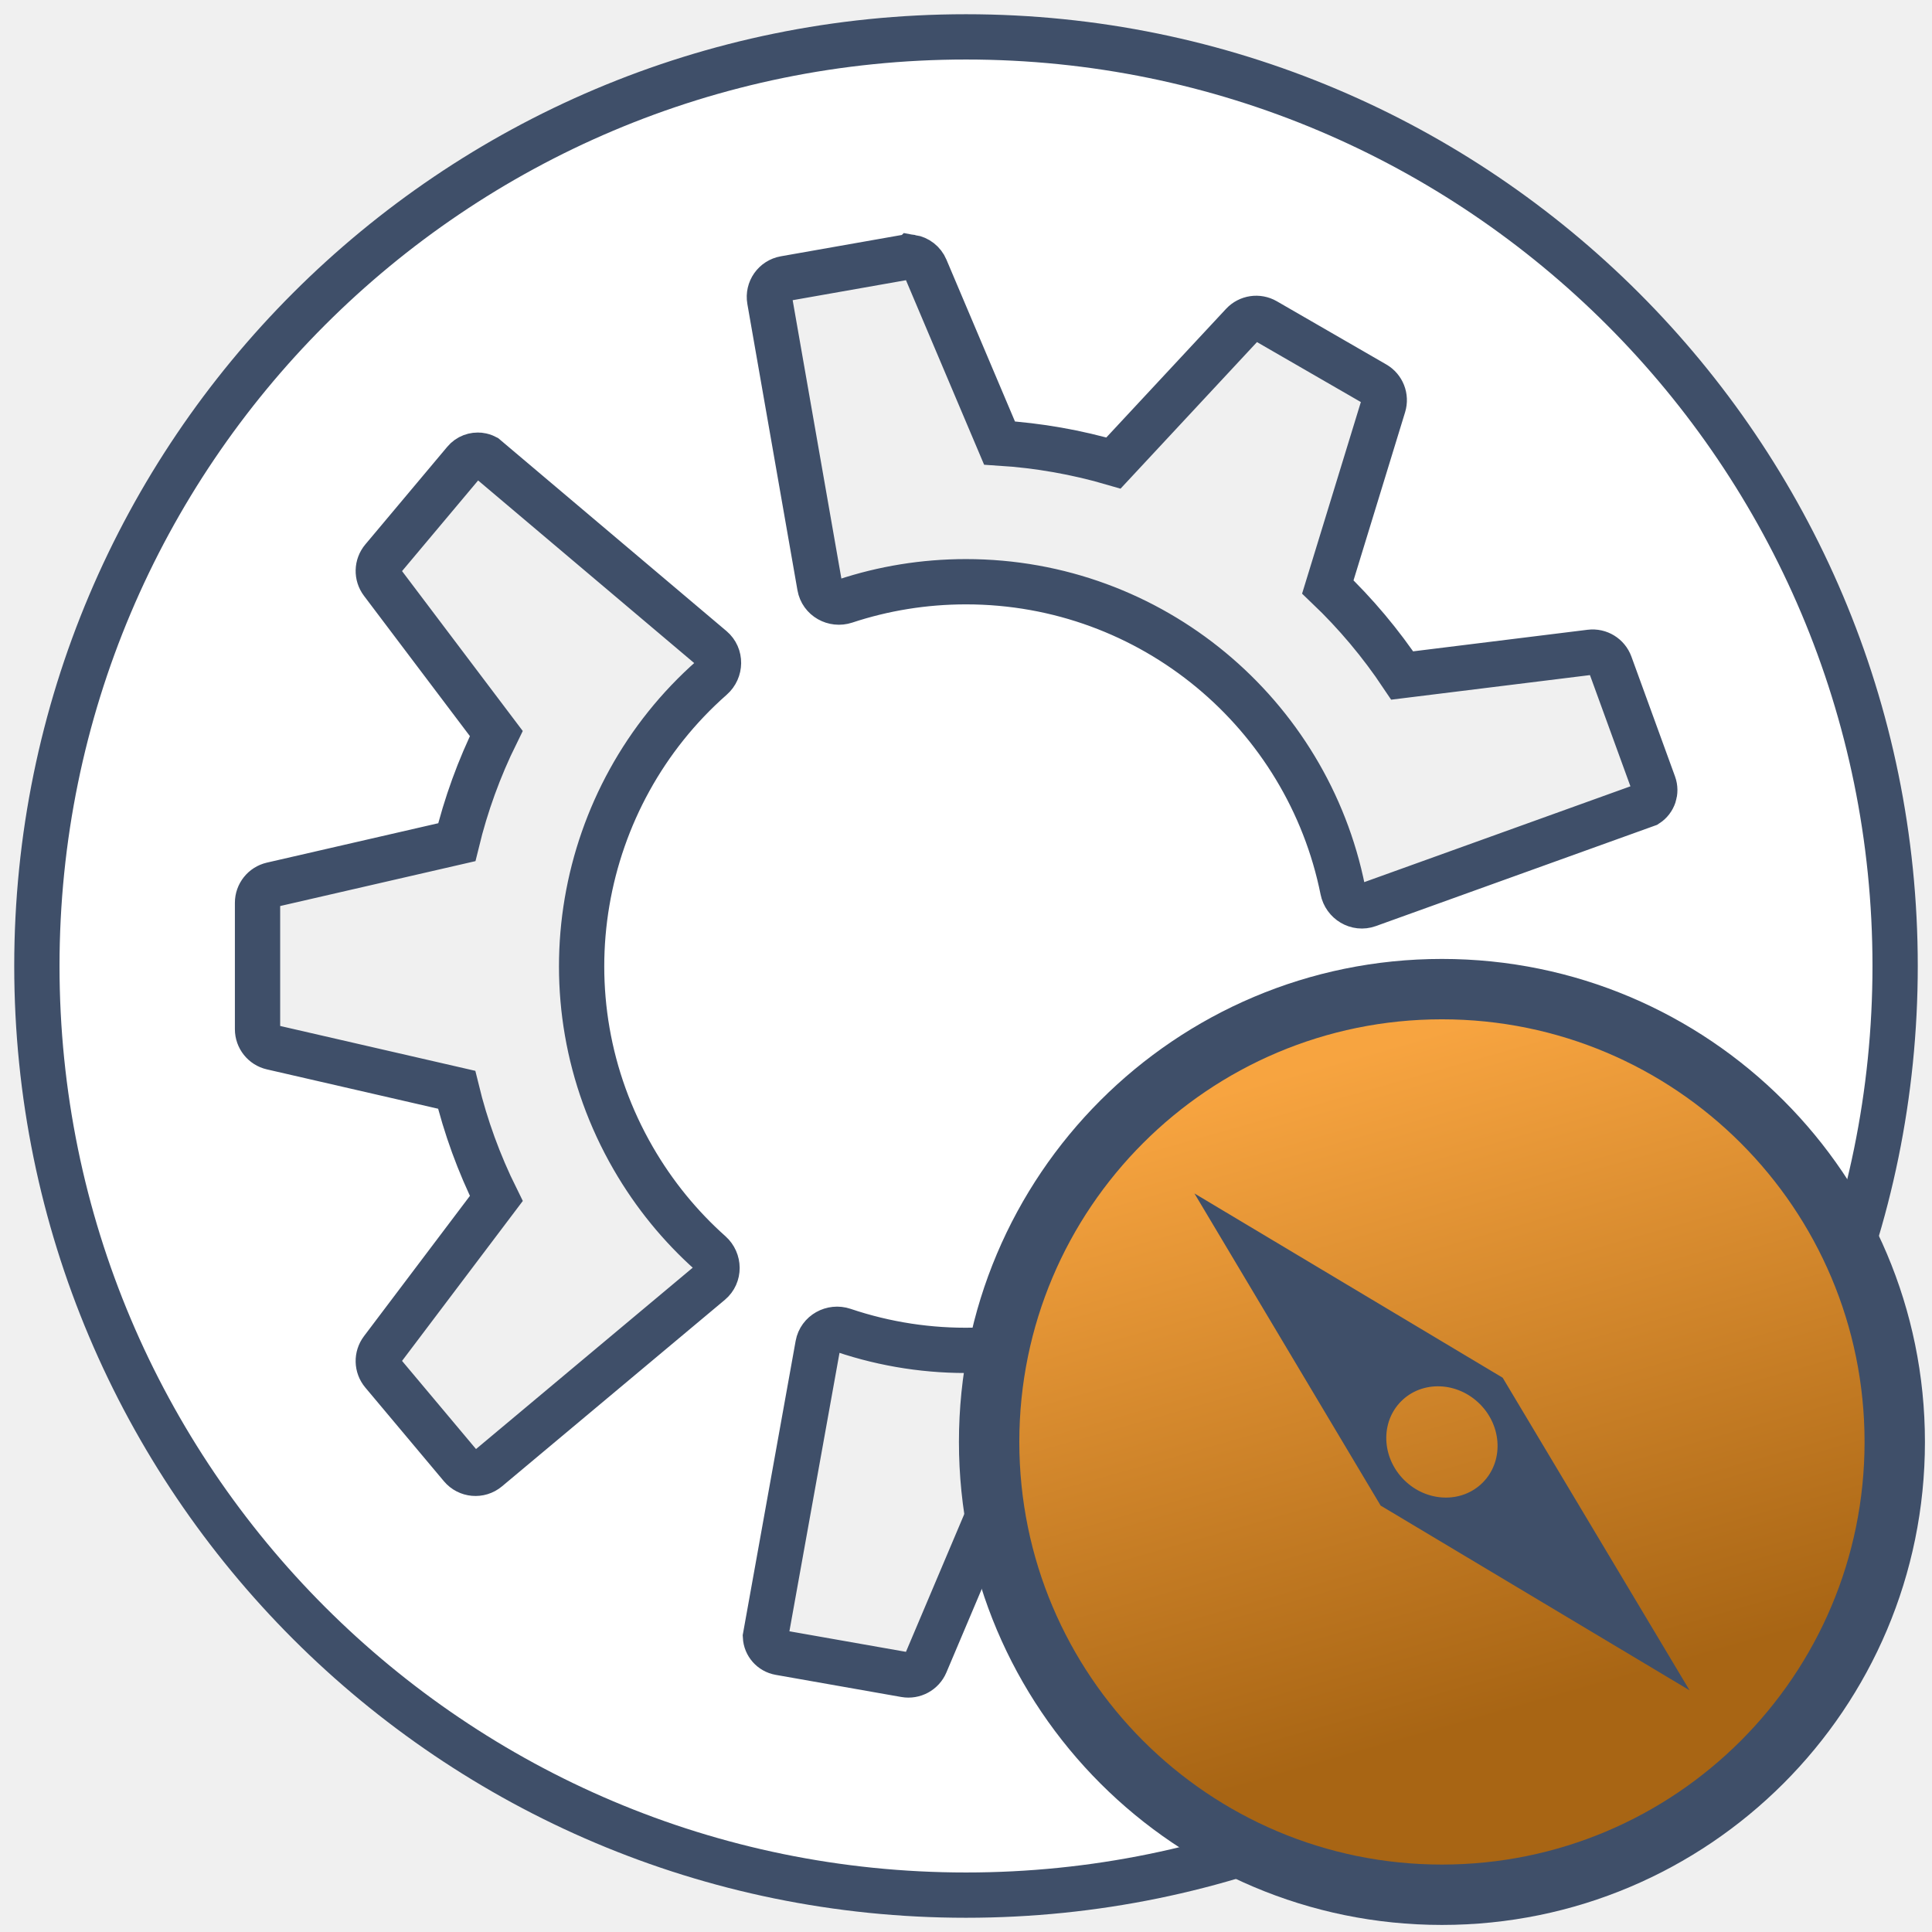
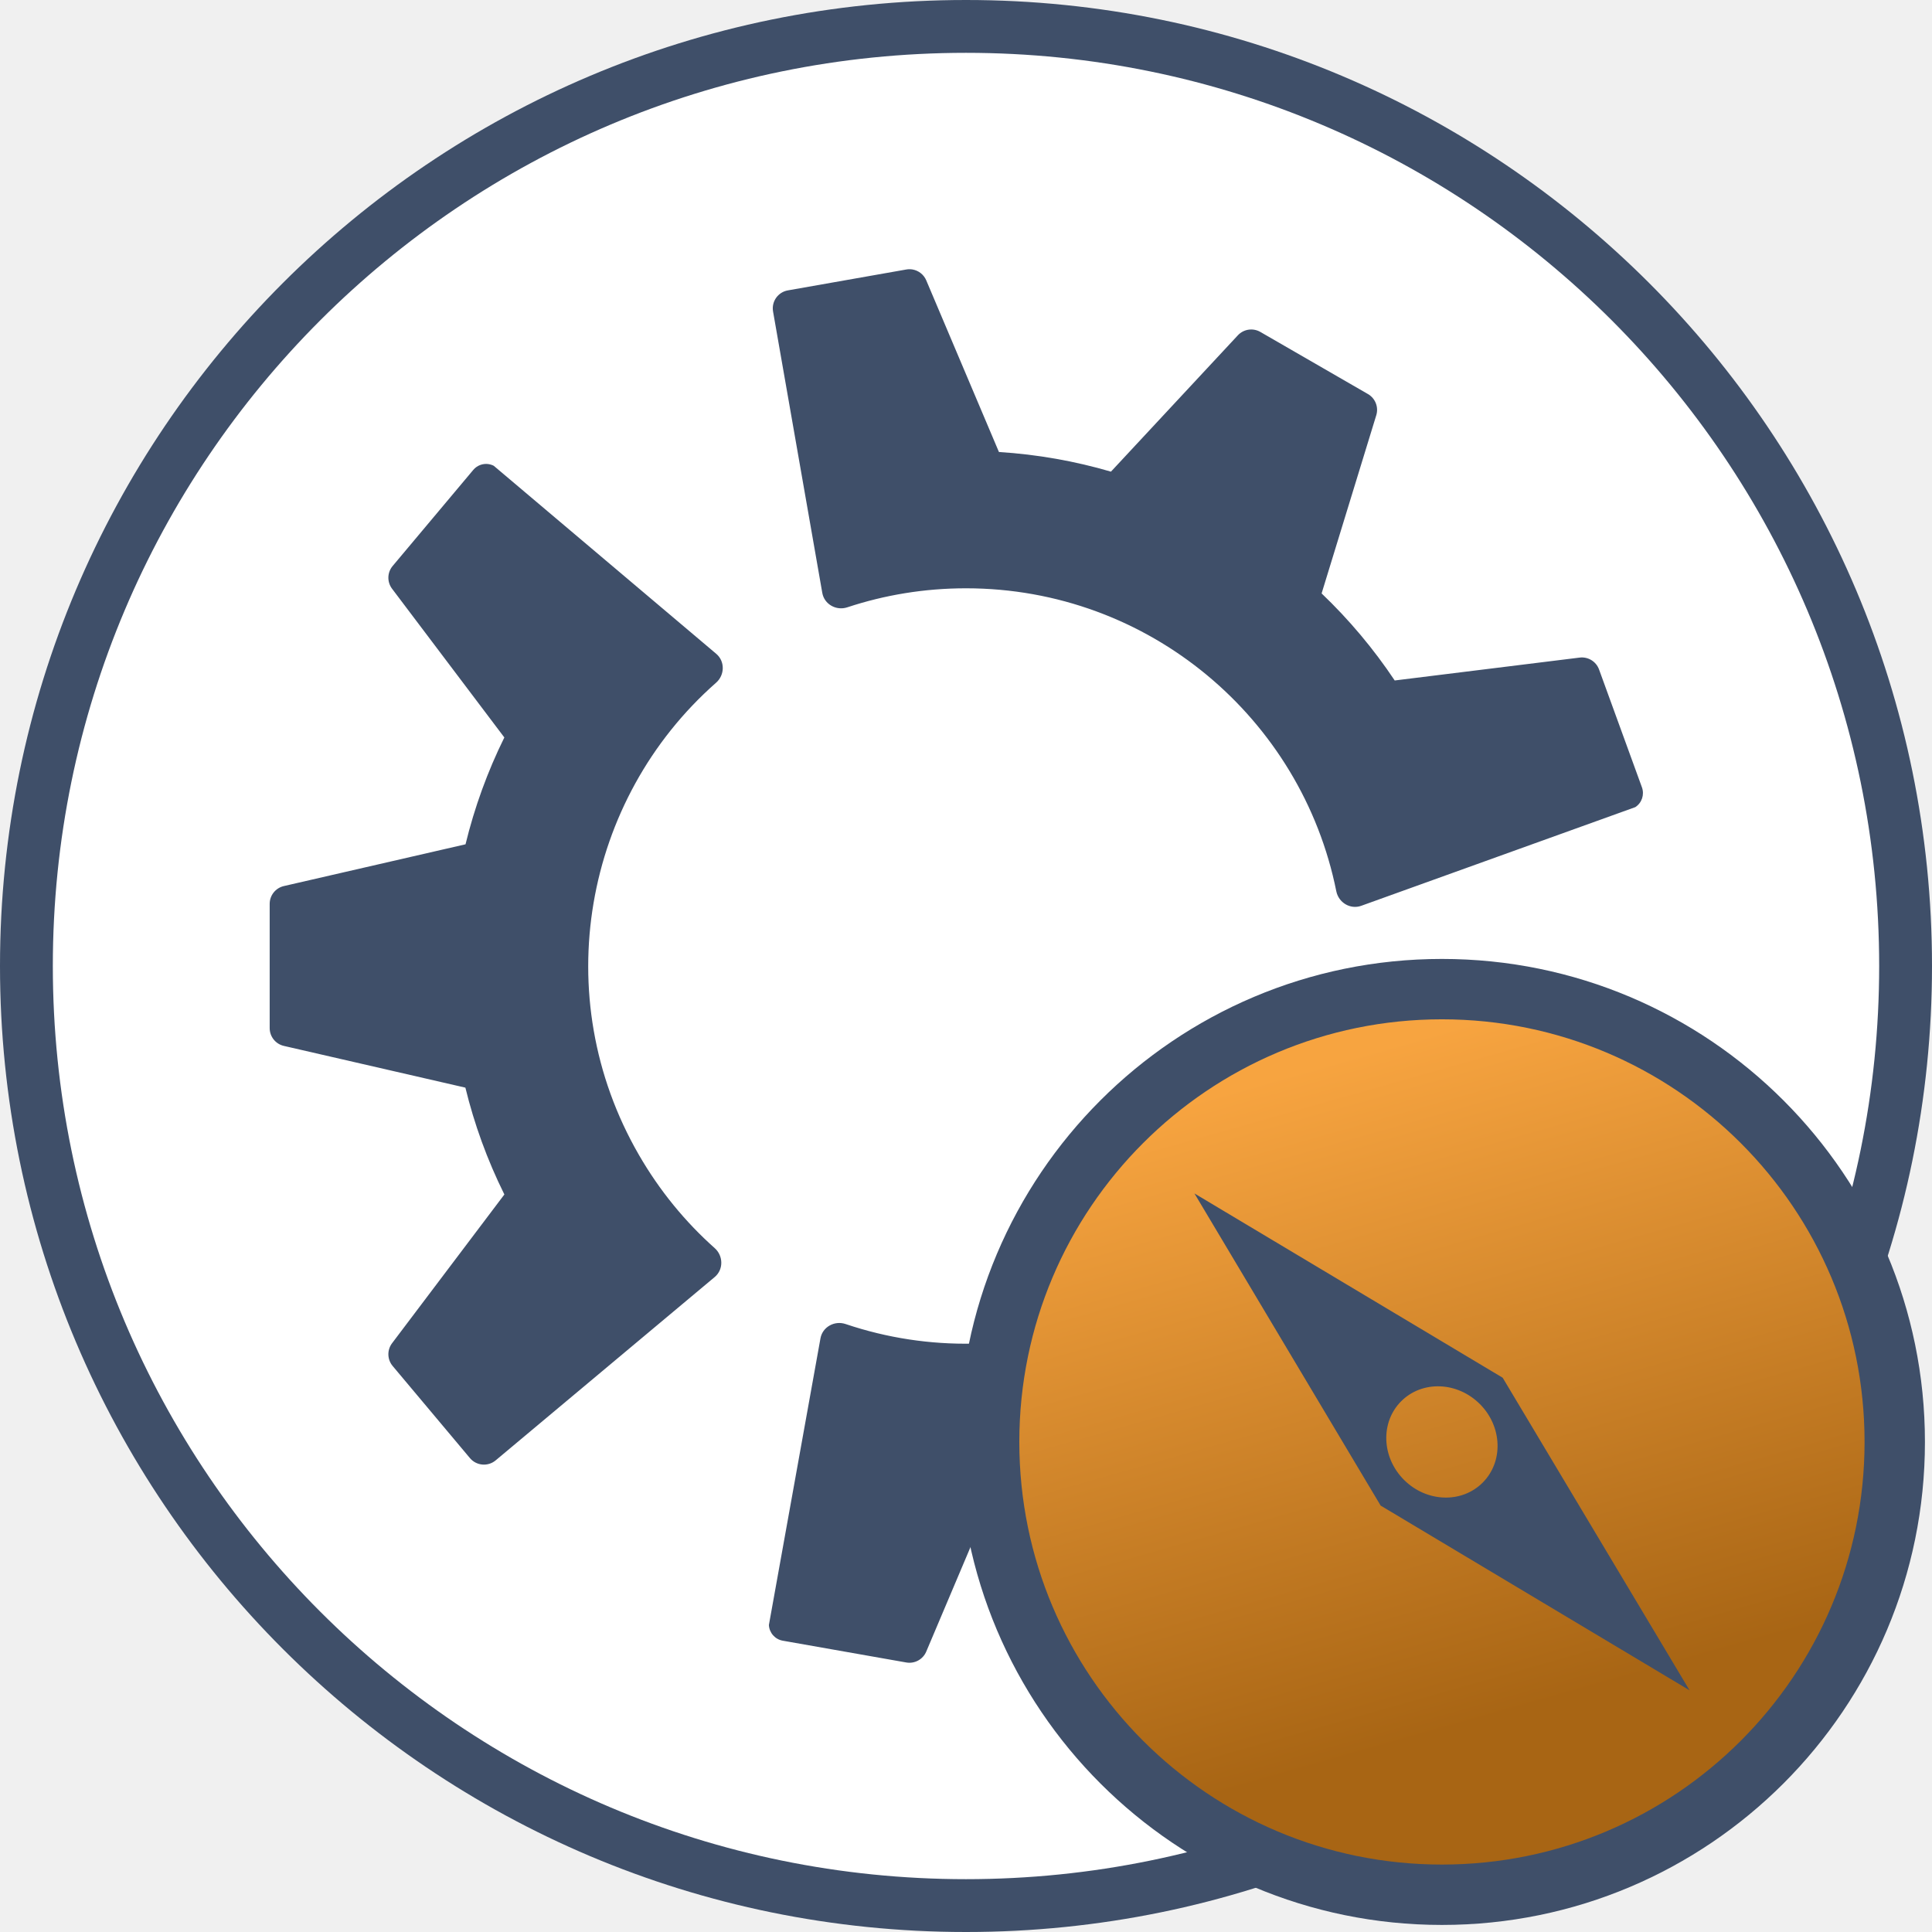
<svg xmlns="http://www.w3.org/2000/svg" data-name="Layer 3" version="1.1" viewBox="0 0 128 128">
  <defs>
    <linearGradient id="linearGradient50674" x1="101.99" x2="89.75" y1="116.28" y2="73.212" gradientTransform="translate(-34.839 -12.64)" gradientUnits="userSpaceOnUse">
      <stop stop-color="#a86514" offset="0" />
      <stop stop-color="#f7a440" offset="1" />
    </linearGradient>
  </defs>
-   <path d="m63.999 2.443c-33.996 0-61.556 27.559-61.556 61.555 0 33.996 27.56 61.559 61.556 61.559 33.997 0 61.558-27.563 61.558-61.559 0-33.996-27.561-61.555-61.558-61.555zm-3.608 14.604c0.406 0.068 0.762 0.338 0.93 0.735l4.899 11.57c2.606 0.164 5.133 0.617 7.551 1.324l8.555-9.191c0.391-0.42 1.02-0.514 1.517-0.227l7.252 4.187c0.497 0.287 0.73 0.878 0.562 1.427l-3.685 12.014c1.849 1.765 3.503 3.733 4.928 5.868l12.467-1.542c0.569-0.07 1.111 0.262 1.308 0.801l2.891 7.944c0.18 0.496-5e-3 1.05-0.447 1.337l-18.476 6.651c-0.736 0.265-1.527-0.216-1.681-0.983-2.338-11.648-12.626-20.421-24.963-20.421-2.796 0-5.486 0.45-8.003 1.283-0.742 0.245-1.55-0.203-1.684-0.973l-3.32-18.969c-0.117-0.669 0.33-1.306 0.998-1.424l7.983-1.408c0.141-0.025 0.282-0.025 0.417-0.002zm-28.591 13.119c0.125 0.016 0.249 0.055 0.366 0.115l14.998 12.675c0.597 0.505 0.578 1.431-0.01 1.947-8.918 7.849-11.373 21.144-5.205 31.828 1.398 2.421 3.133 4.526 5.113 6.29 0.583 0.52 0.598 1.445-9.6e-4 1.946l-14.767 12.359c-0.521 0.436-1.297 0.367-1.734-0.153l-5.21-6.21c-0.369-0.44-0.385-1.075-0.039-1.533l7.571-10.028c-1.16-2.338-2.032-4.753-2.628-7.202l-12.237-2.813c-0.559-0.128-0.955-0.627-0.955-1.2v-8.374c0-0.574 0.396-1.071 0.955-1.2l12.246-2.815c0.604-2.484 1.481-4.901 2.617-7.202l-7.569-10.026c-0.346-0.458-0.329-1.093 0.039-1.533l5.435-6.476c0.254-0.303 0.639-0.444 1.014-0.395zm58.275 37.95c0.18-0.019 0.367 0.001 0.55 0.069l18.087 6.61c0.638 0.233 0.967 0.939 0.735 1.577l-2.773 7.617c-0.196 0.539-0.739 0.871-1.308 0.801l-12.47-1.542c-1.445 2.174-3.1 4.137-4.922 5.877l3.682 12.004c0.168 0.548-0.065 1.14-0.562 1.427l-7.253 4.187c-0.497 0.287-1.126 0.193-1.517-0.227l-8.561-9.197c-2.454 0.718-4.985 1.167-7.546 1.334l-4.897 11.567c-0.224 0.529-0.782 0.832-1.347 0.733l-8.326-1.468c-0.519-0.092-0.907-0.529-0.934-1.056l3.477-19.326c0.139-0.769 0.951-1.215 1.692-0.965 11.256 3.799 23.998-0.724 30.166-11.408 1.398-2.421 2.353-4.977 2.89-7.572 0.119-0.574 0.595-0.984 1.136-1.041z" fill="#fff" stroke="#3f4f69" stroke-width="3" />
+   <circle cx="64" cy="64" r="64" fill="#3f4f69" />
+   <path d="m63.999 3.5c-33.412 0-60.499 27.086-60.499 60.498s27.086 60.502 60.499 60.502 60.501-27.09 60.501-60.502-27.087-60.498-60.501-60.498zm-3.546 14.353c0.399 0.067 0.749 0.333 0.914 0.722l4.815 11.371c2.561 0.162 5.045 0.606 7.421 1.302l8.408-9.033c0.384-0.413 1.003-0.505 1.491-0.223l7.128 4.115c0.488 0.282 0.717 0.863 0.552 1.402l-3.622 11.807c1.817 1.735 3.443 3.669 4.843 5.767l12.253-1.516c0.56-0.069 1.092 0.258 1.285 0.787l2.841 7.807c0.177 0.487-5e-3 1.032-0.439 1.314l-18.158 6.537c-0.723 0.26-1.501-0.212-1.652-0.966-2.298-11.448-12.409-20.07-24.534-20.07-2.748 0-5.392 0.443-7.865 1.261-0.729 0.241-1.523-0.2-1.655-0.956l-3.262-18.643c-0.115-0.658 0.324-1.284 0.981-1.399l7.846-1.384c0.139-0.024 0.277-0.024 0.41-0.002zm-28.1 12.894c0.123 0.016 0.245 0.054 0.36 0.113l14.74 12.457c0.587 0.496 0.568 1.406-0.01 1.914-8.765 7.714-11.178 20.781-5.115 31.281 1.374 2.38 3.079 4.449 5.025 6.181 0.573 0.511 0.588 1.42-9.43e-4 1.913l-14.513 12.147c-0.512 0.428-1.275 0.361-1.704-0.15l-5.121-6.103c-0.362-0.432-0.379-1.057-0.039-1.507l7.441-9.856c-1.14-2.298-1.997-4.672-2.583-7.078l-12.027-2.765c-0.549-0.126-0.939-0.616-0.939-1.18v-8.23c0-0.564 0.389-1.053 0.939-1.18l12.036-2.767c0.594-2.442 1.455-4.817 2.572-7.078l-7.439-9.854c-0.34-0.45-0.324-1.075 0.039-1.507l5.341-6.365c0.25-0.298 0.628-0.436 0.997-0.388zm57.274 37.298c0.177-0.018 0.361 0.001 0.541 0.067l17.776 6.496c0.627 0.229 0.95 0.923 0.722 1.55l-2.725 7.486c-0.193 0.53-0.726 0.856-1.285 0.787l-12.256-1.516c-1.42 2.137-3.047 4.066-4.837 5.776l3.619 11.798c0.165 0.539-0.064 1.121-0.552 1.402l-7.129 4.115c-0.488 0.282-1.107 0.189-1.491-0.223l-8.414-9.04c-2.412 0.706-4.9 1.147-7.417 1.311l-4.813 11.369c-0.22 0.519-0.768 0.818-1.324 0.72l-8.183-1.443c-0.51-0.09-0.891-0.52-0.918-1.038l3.417-18.994c0.136-0.756 0.935-1.194 1.663-0.948 11.063 3.733 23.586-0.712 29.648-11.212 1.374-2.38 2.313-4.891 2.841-7.442 0.117-0.564 0.585-0.968 1.116-1.023z" fill="#fff" />
  <g transform="translate(19.057 13.769)">
    <circle cx="76.475" cy="81.763" r="30" fill="url(#linearGradient50674)" stroke-width="1.274" style="paint-order:markers fill stroke" />
-     <path class="ColorScheme-Text" d="m76.475 49.763c-17.673 0-32 14.327-32 32s14.327 32 32 32c17.673 0 32-14.327 32-32s-14.327-32-32-32zm0 4c15.464 0 28 12.536 28 28s-12.536 28-28 28c-15.464-1e-5 -28-12.536-28-28s12.536-28 28-28z" color="#232629" fill="#3f4f69" stroke-width="4" />
+     <path class="ColorScheme-Text" d="m76.475 49.763c-17.673 0-32 14.327-32 32s14.327 32 32 32 32-14.327 32-32-14.327-32-32-32zm0 4c15.464 0 28 12.536 28 28s-12.536 28-28 28c-15.464-1e-5 -28-12.536-28-28s12.536-28 28-28z" color="#232629" fill="#3f4f69" stroke-width="4" />
    <path d="m80.5 77.51-20.422-12.21 12.336 20.68 20.466 12.238zm-1.514 1.74a3.816 3.552 45 0 1 0.186 5.211 3.816 3.552 45 0 1-5.211-0.186 3.816 3.552 45 0 1-0.185-5.209 3.816 3.552 45 0 1 5.209 0.185z" fill="#3f4f69" />
  </g>
</svg>
